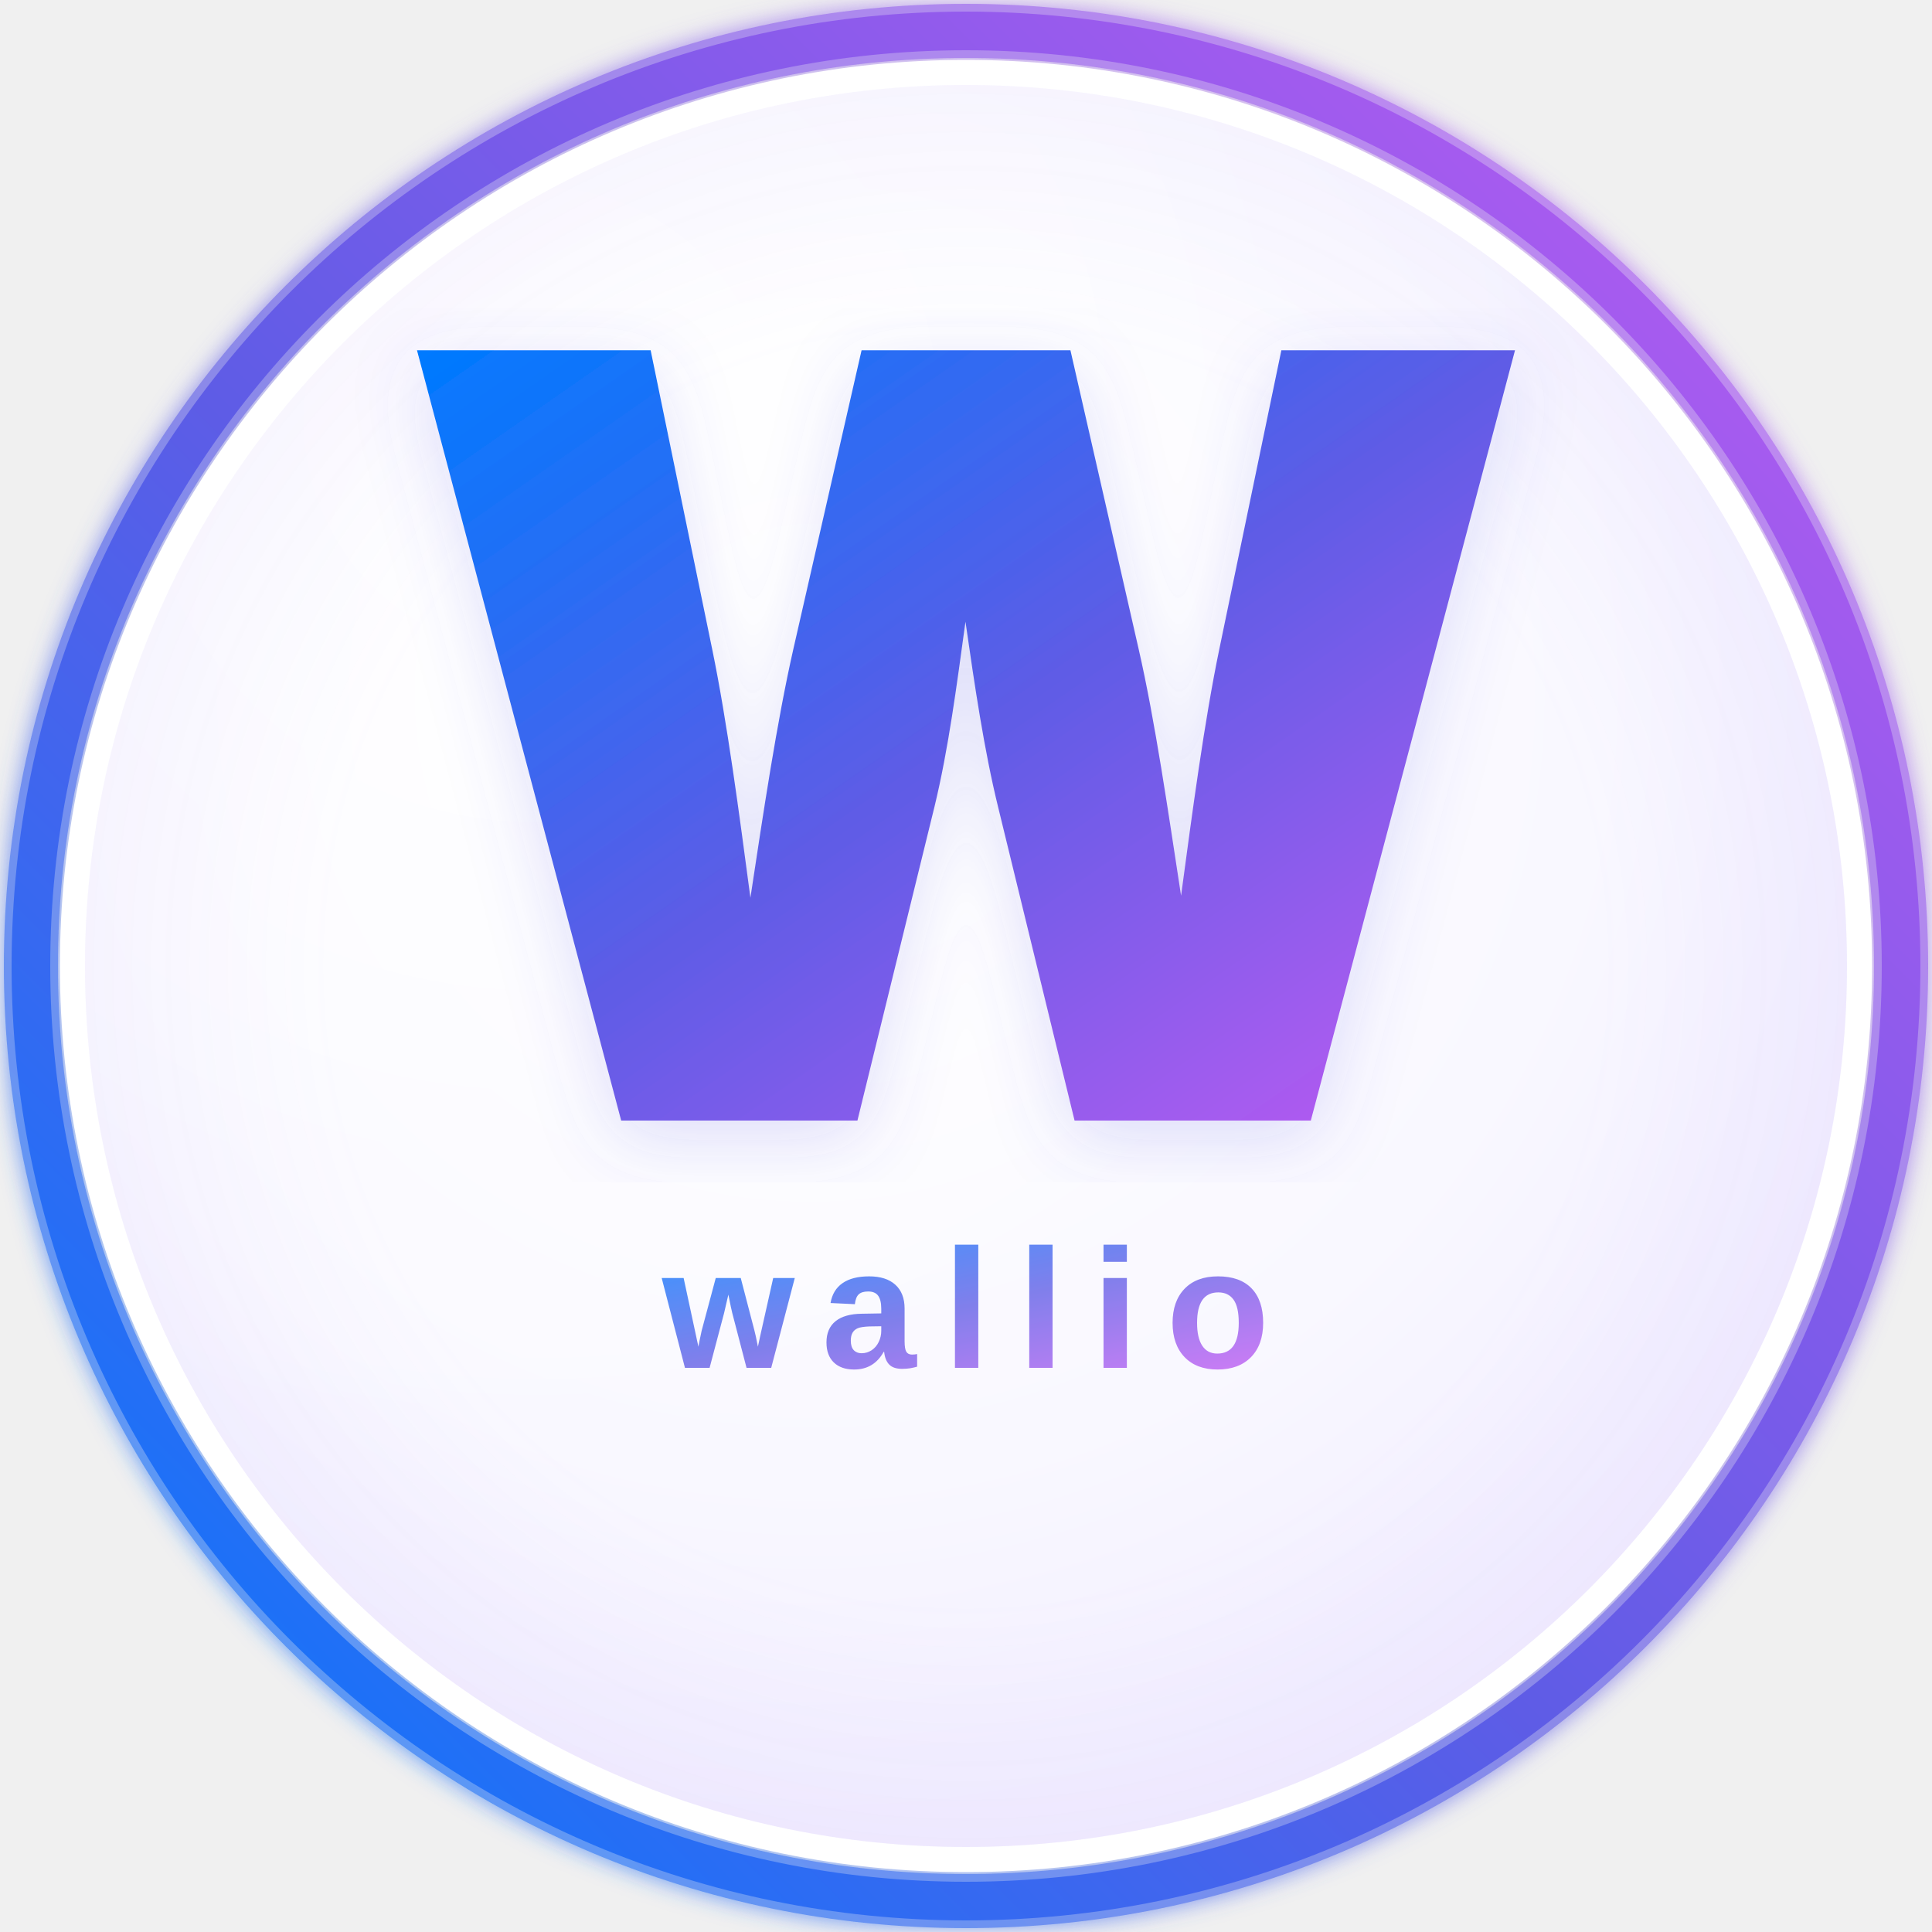
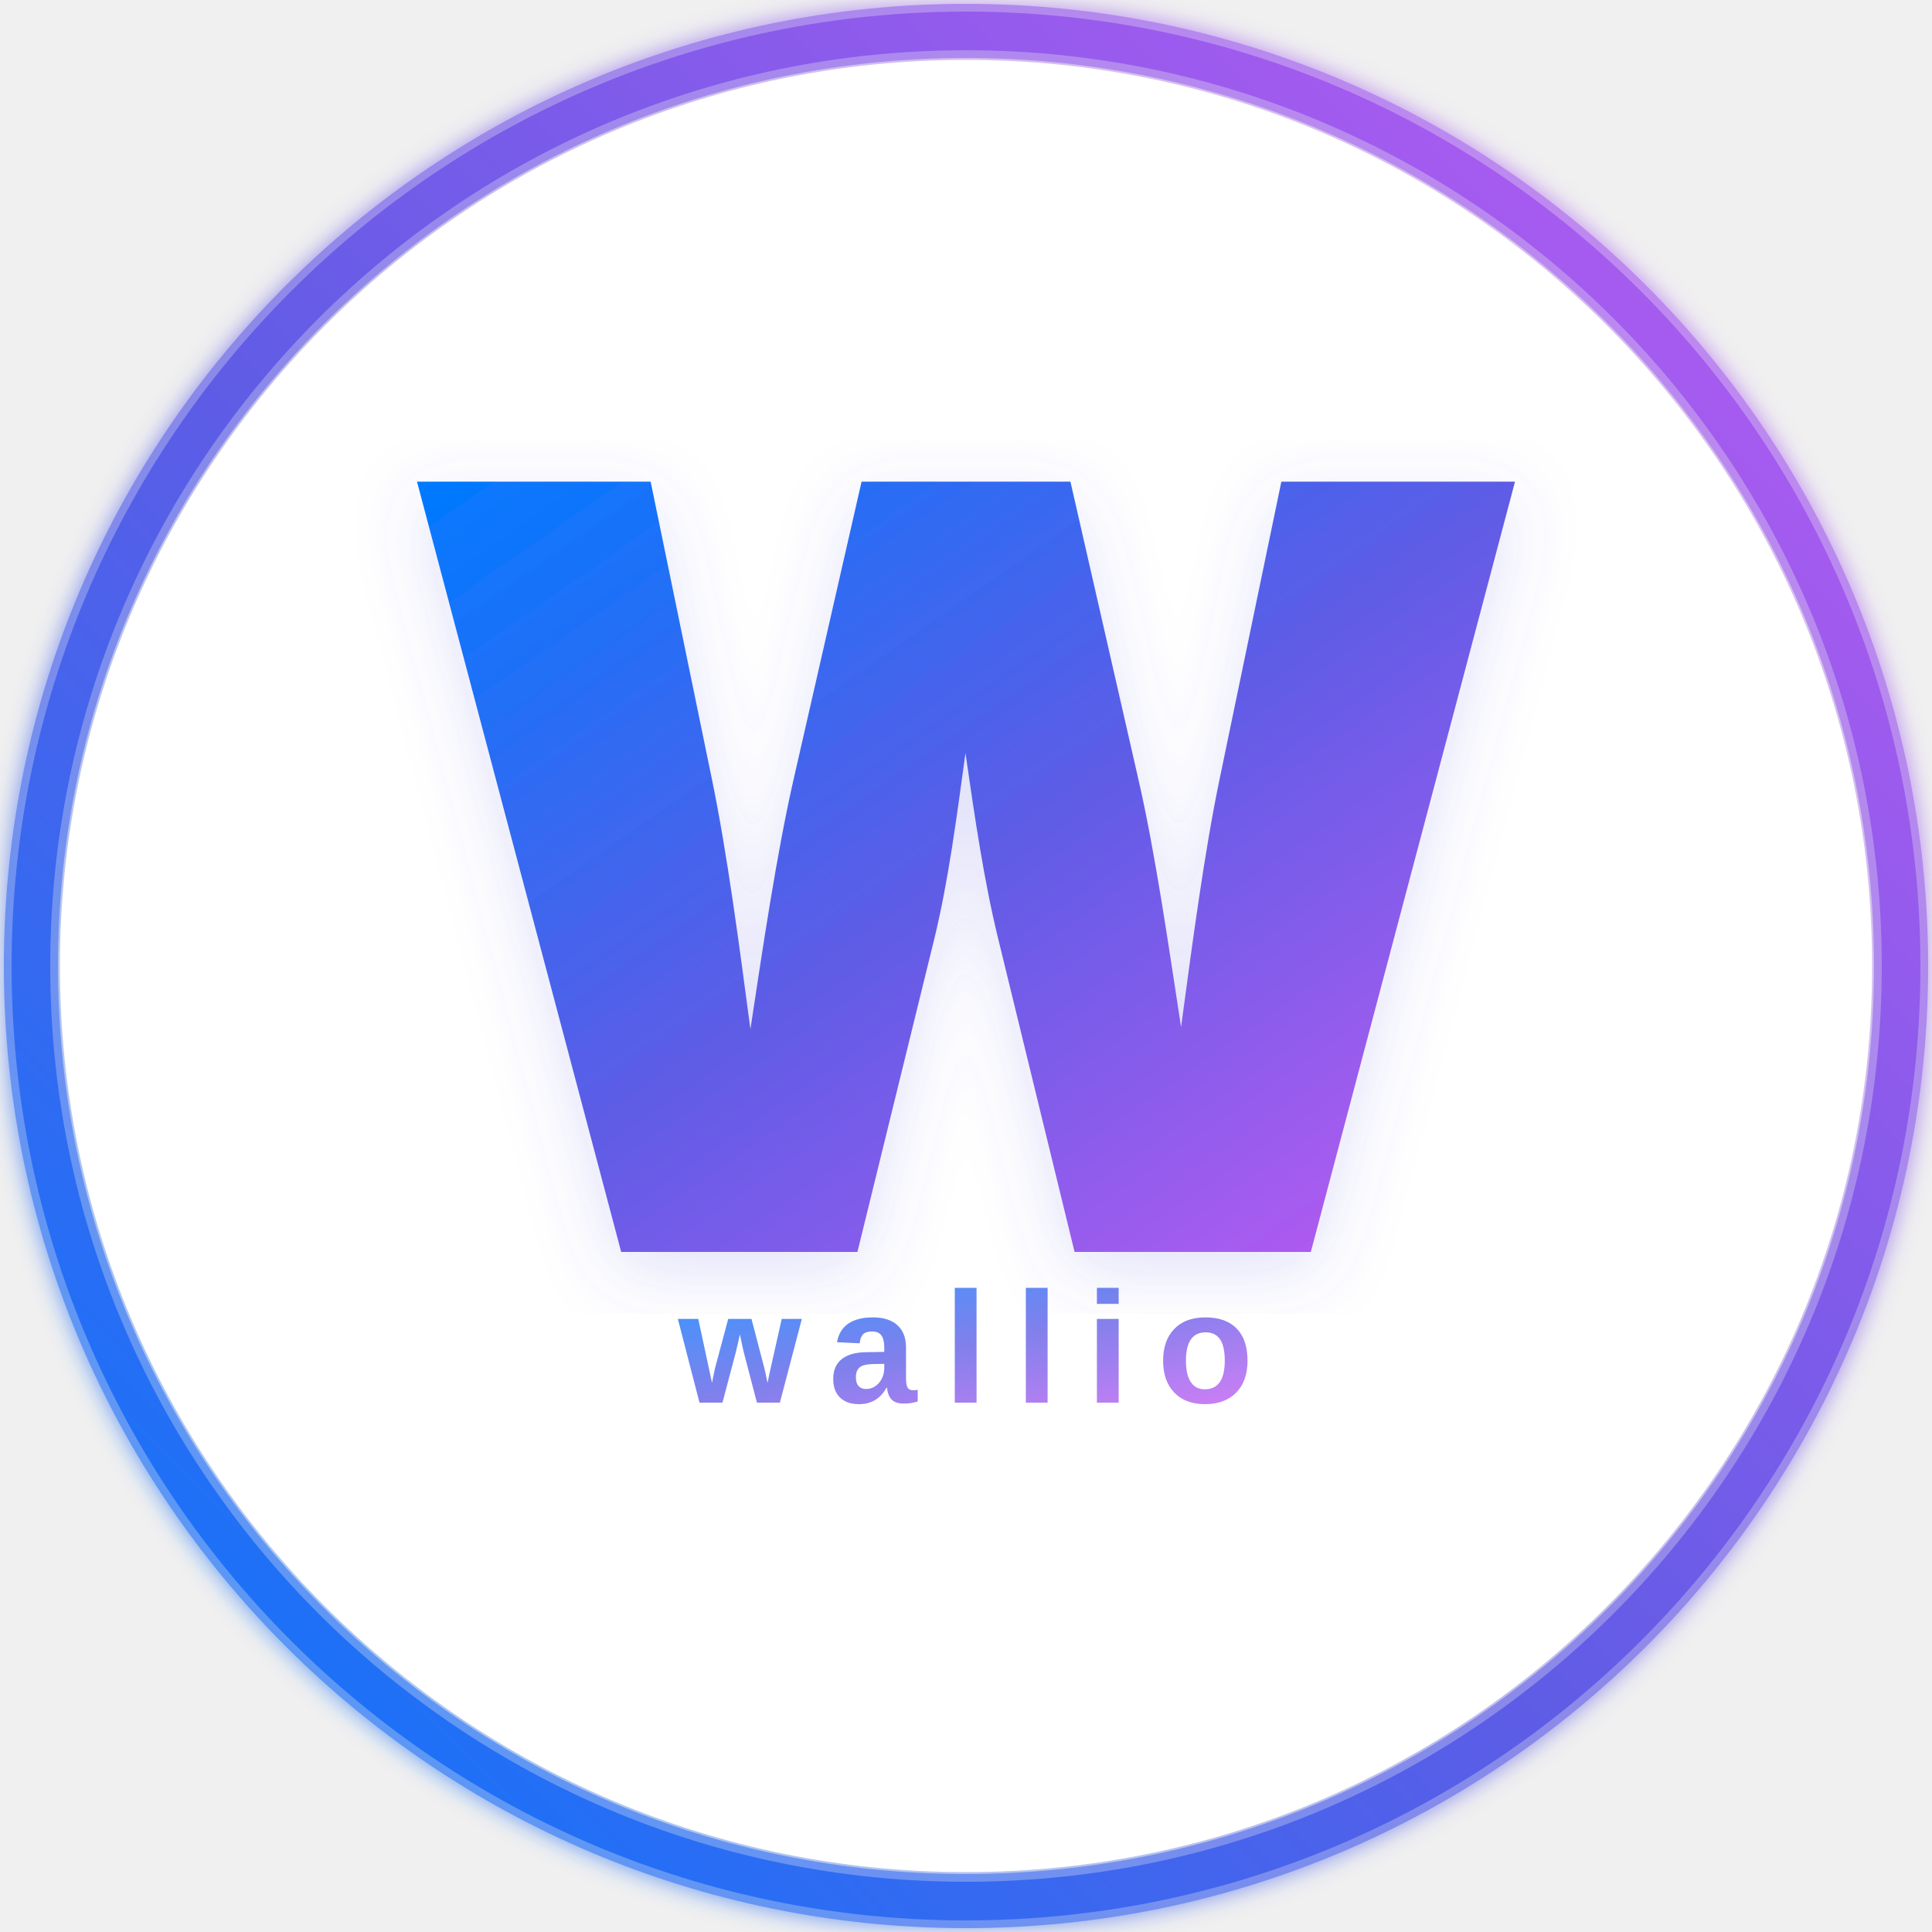
<svg xmlns="http://www.w3.org/2000/svg" viewBox="0 0 1000 1000" width="1000" height="1000">
  <defs>
    <linearGradient id="ringGrad" x1="0%" y1="100%" x2="100%" y2="0%">
      <stop offset="0%" stop-color="#007AFF" />
      <stop offset="45%" stop-color="#5E5CE6" />
      <stop offset="100%" stop-color="#BF5AF2" />
    </linearGradient>
-     <radialGradient id="bgCenter" cx="42%" cy="36%" r="58%">
-       <stop offset="0%" stop-color="#FFFFFF" />
-       <stop offset="70%" stop-color="#F9F8FF" />
-       <stop offset="100%" stop-color="#F2EEFF" />
-     </radialGradient>
-     <radialGradient id="bgLight" cx="28%" cy="22%" r="55%">
-       <stop offset="0%" stop-color="rgba(255,255,255,0.8)" />
-       <stop offset="100%" stop-color="rgba(255,255,255,0)" />
-     </radialGradient>
-     <radialGradient id="bgVignette" cx="50%" cy="50%" r="50%">
-       <stop offset="65%" stop-color="rgba(180,160,255,0)" />
-       <stop offset="100%" stop-color="rgba(140,100,240,0.07)" />
-     </radialGradient>
    <linearGradient id="wGrad" x1="0%" y1="0%" x2="100%" y2="100%">
      <stop offset="0%" stop-color="#007AFF" />
      <stop offset="50%" stop-color="#5E5CE6" />
      <stop offset="100%" stop-color="#BF5AF2" />
    </linearGradient>
    <filter id="wShadow" x="-8%" y="-8%" width="116%" height="116%">
      <feDropShadow dx="0" dy="10" stdDeviation="18" flood-color="#5E5CE6" flood-opacity="0.18" />
    </filter>
    <filter id="ringGlow" x="-6%" y="-6%" width="112%" height="112%">
      <feGaussianBlur stdDeviation="6" result="blur" />
      <feMerge>
        <feMergeNode in="blur" />
        <feMergeNode in="SourceGraphic" />
      </feMerge>
    </filter>
    <clipPath id="contentClip">
      <circle cx="500" cy="500" r="456" />
    </clipPath>
  </defs>
  <circle cx="500" cy="500" r="484" fill="none" stroke="url(#ringGrad)" stroke-width="28" filter="url(#ringGlow)" opacity="0.7" />
  <circle cx="500" cy="500" r="484" fill="none" stroke="url(#ringGrad)" stroke-width="20" />
  <circle cx="500" cy="500" r="469" fill="white" />
  <g clip-path="url(#contentClip)">
-     <rect width="1000" height="1000" fill="url(#bgCenter)" />
-     <rect width="1000" height="1000" fill="url(#bgLight)" />
-     <rect width="1000" height="1000" fill="url(#bgVignette)" />
-     <text x="500" y="580" text-anchor="middle" font-family="SF Pro Display, Helvetica Neue, Arial Black, sans-serif" font-weight="900" font-size="548" fill="url(#wGrad)" filter="url(#wShadow)">W</text>
-     <text x="500" y="708" text-anchor="middle" font-family="SF Pro Display, Helvetica Neue, Arial, sans-serif" font-weight="600" font-size="88" letter-spacing="14" fill="url(#wGrad)" opacity="0.78">wallio</text>
+     <rect width="1000" height="1000" fill="#FFFFFF" />
+     <text x="500" y="648" text-anchor="middle" font-family="SF Pro Display, Helvetica Neue, Arial Black, sans-serif" font-weight="900" font-size="548" fill="url(#wGrad)" filter="url(#wShadow)">W</text>
+     <text x="500" y="726" text-anchor="middle" font-family="SF Pro Display, Helvetica Neue, Arial, sans-serif" font-weight="600" font-size="82" letter-spacing="14" fill="url(#wGrad)" opacity="0.78">wallio</text>
  </g>
</svg>
